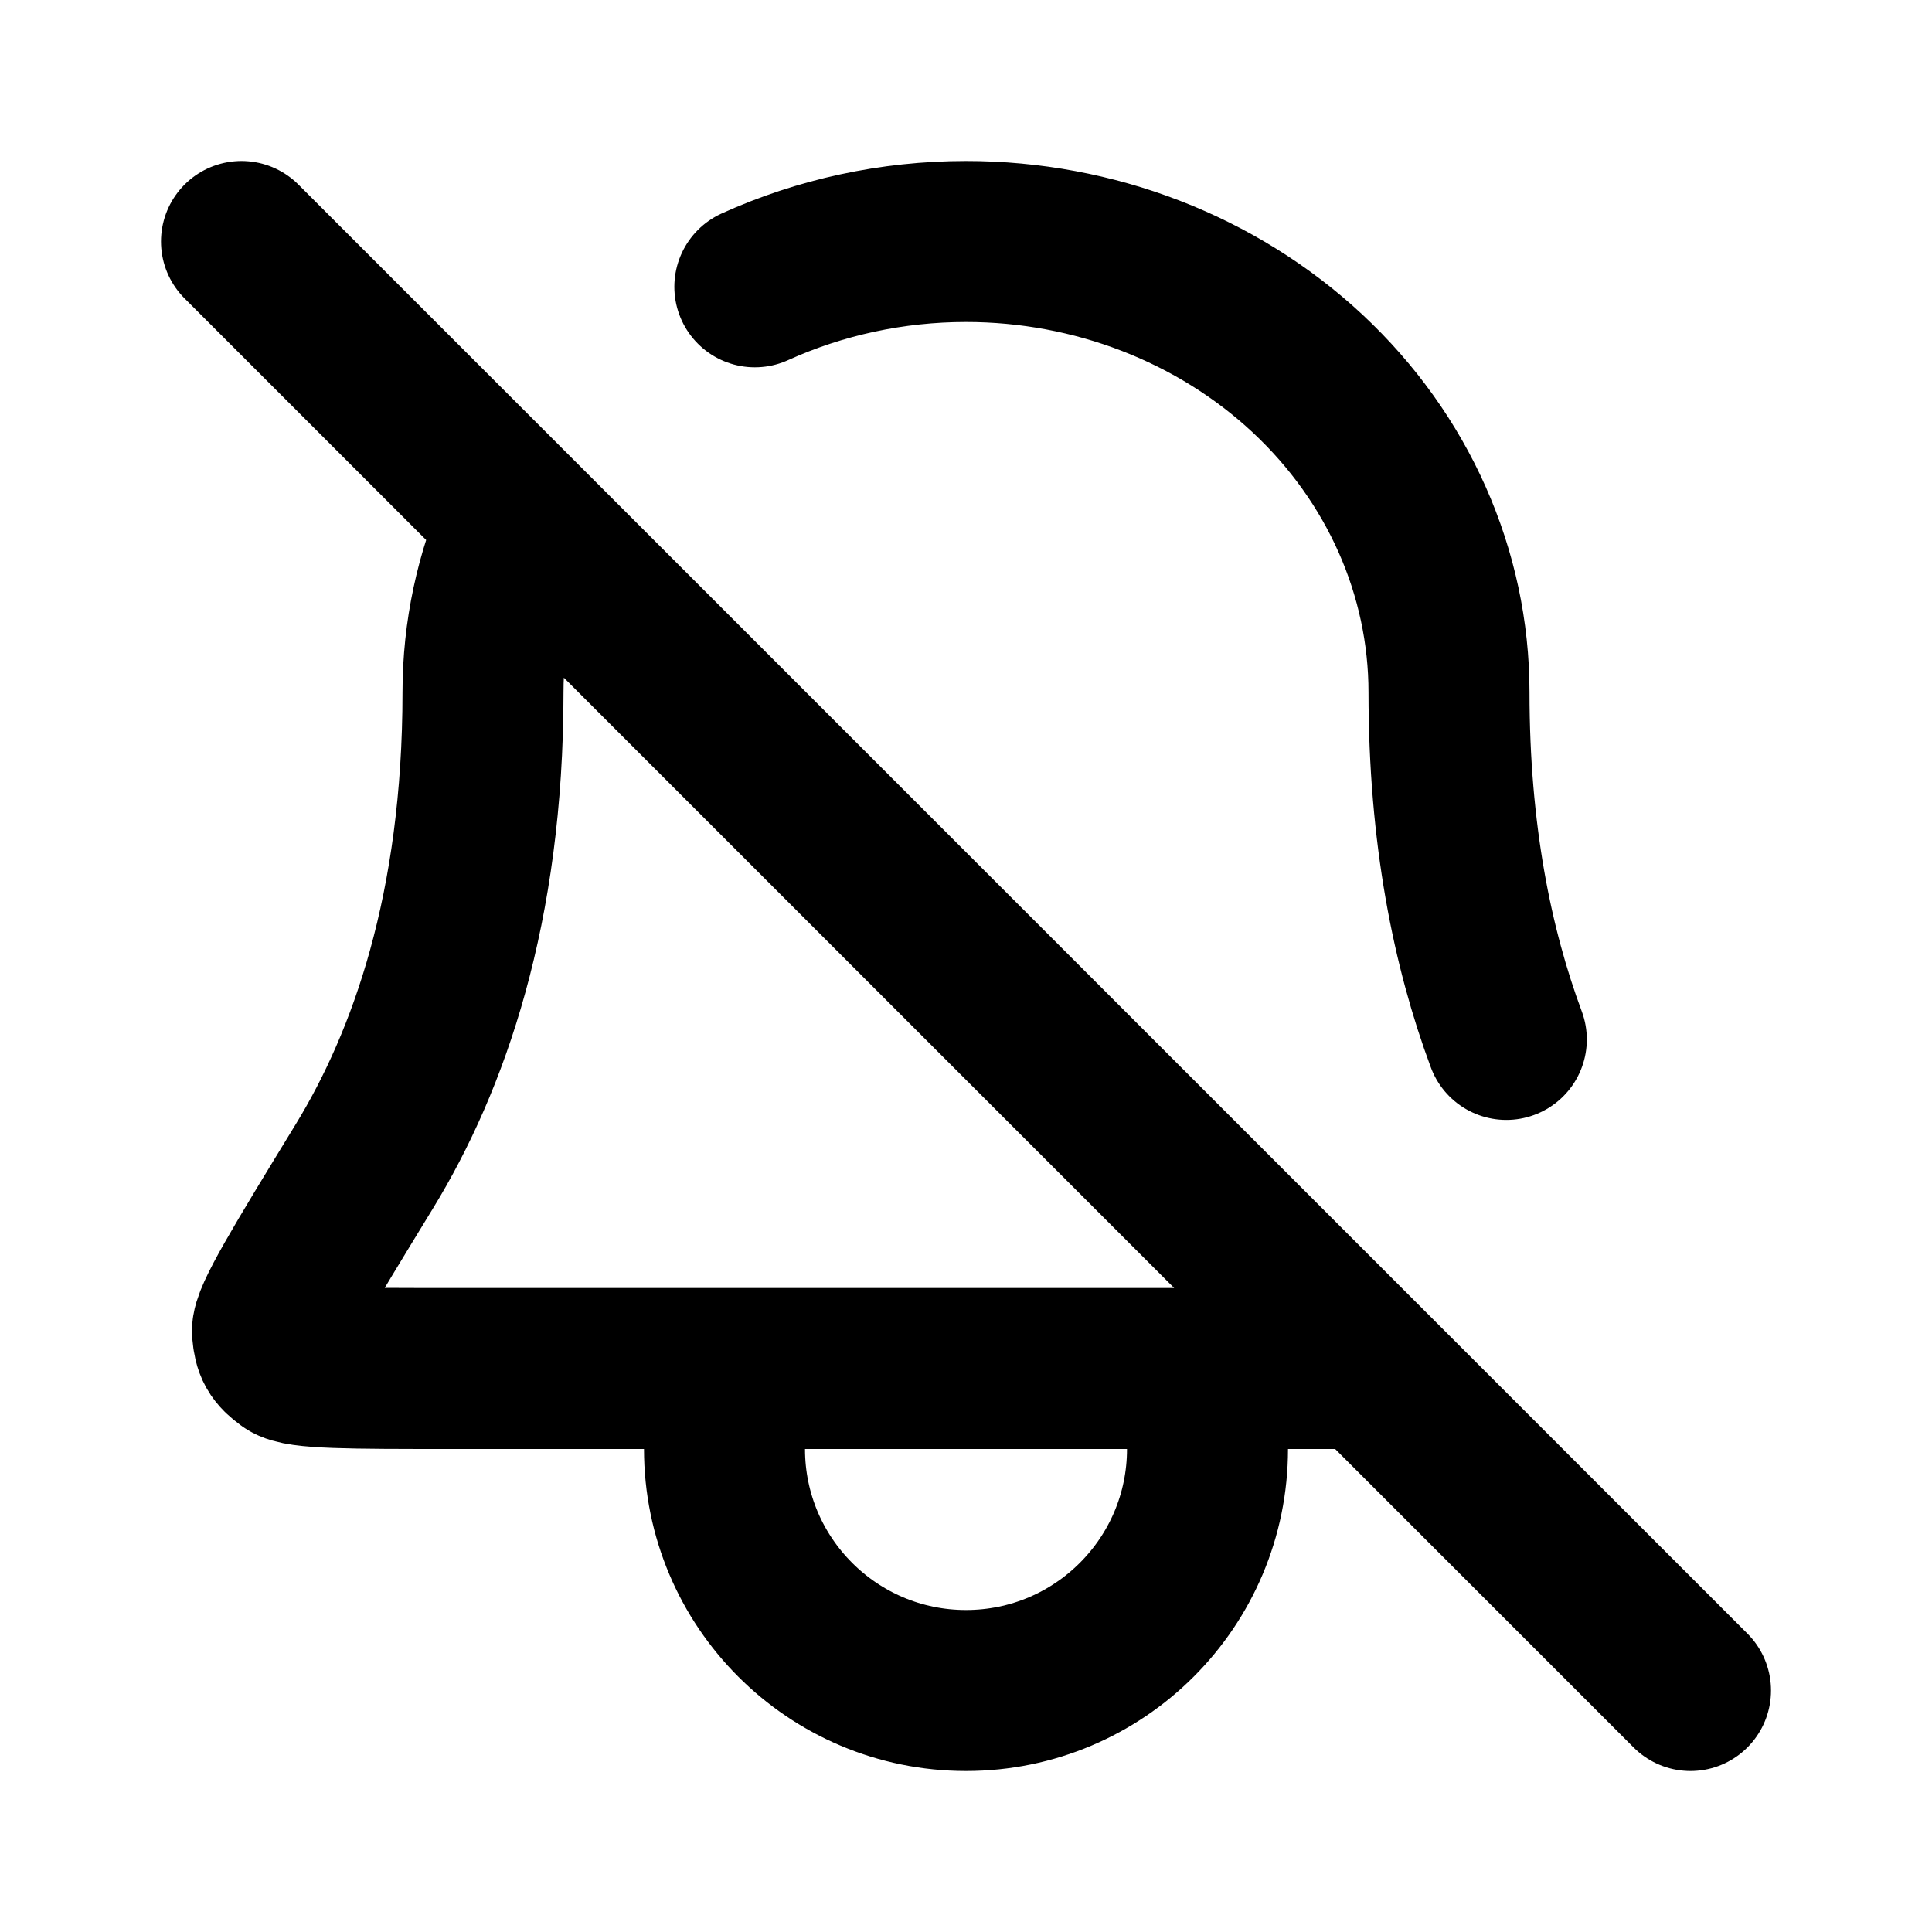
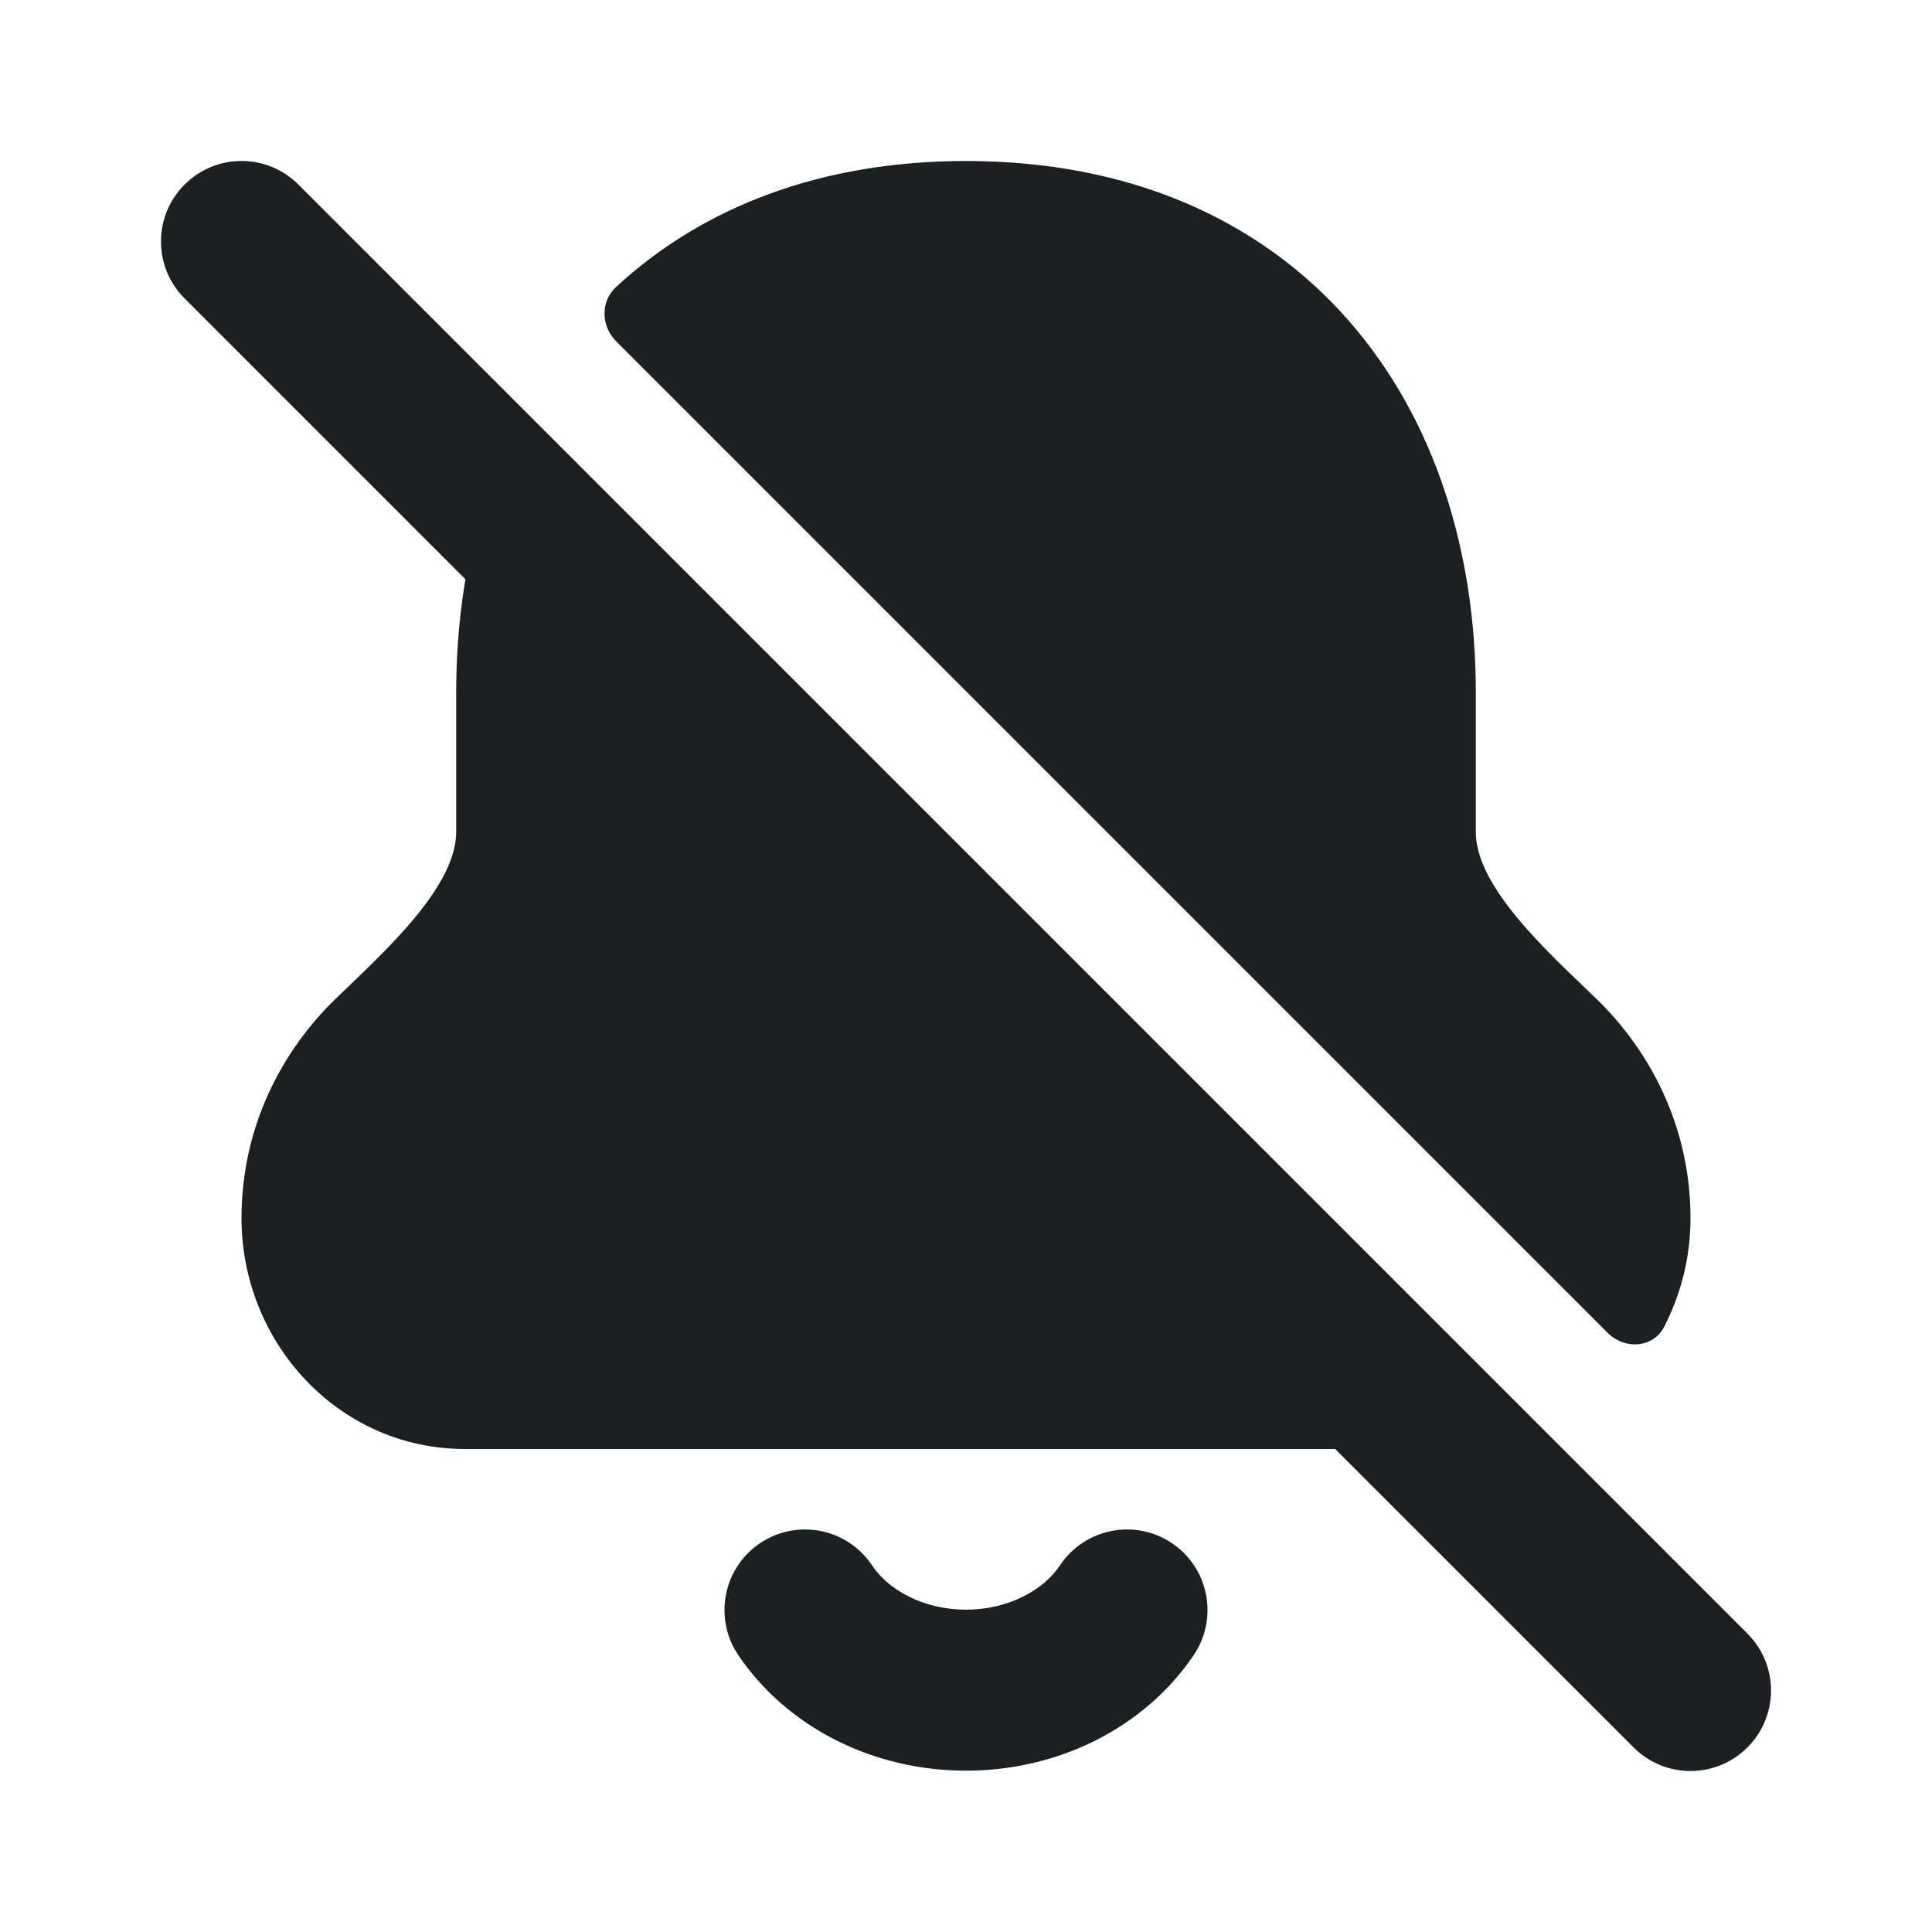
<svg xmlns="http://www.w3.org/2000/svg" width="800px" height="800px" viewBox="0 0 24 24" fill="none">
-   <path d="M3 3L21 21M9.377 3.563C10.187 3.196 11.083 3 12 3C13.591 3 15.117 3.59 16.243 4.64C17.368 5.69 18 7.115 18 8.6C18 10.357 18.289 11.776 18.712 12.912M17 17H15M6.453 6.465C6.157 7.135 6 7.86 6 8.6C6 11.286 5.324 13.184 4.527 14.487C3.756 15.749 3.371 16.38 3.385 16.544C3.401 16.728 3.437 16.793 3.586 16.902C3.718 17 4.348 17 5.606 17H9M9 17V18C9 19.657 10.343 21 12 21C13.657 21 15 19.657 15 18V17M9 17H15" stroke="#000000" stroke-width="2" stroke-linecap="round" stroke-linejoin="round" />
+   <g id="SVGRepo_bgCarrier" stroke-width="0" />
+   <g id="SVGRepo_tracerCarrier" stroke-linecap="round" stroke-linejoin="round" />
+   <g id="SVGRepo_iconCarrier">
+     <path fill-rule="evenodd" clip-rule="evenodd" d="M9.443 19.169C9.902 18.862 10.523 18.984 10.831 19.443C10.93 19.591 11.084 19.731 11.292 19.834C11.5 19.938 11.744 19.996 12 19.996C12.256 19.996 12.5 19.938 12.708 19.834C12.916 19.731 13.07 19.591 13.169 19.443C13.477 18.984 14.098 18.862 14.557 19.169C15.016 19.477 15.138 20.098 14.831 20.557C14.523 21.015 14.094 21.378 13.6 21.625C13.106 21.871 12.555 21.996 12 21.996C11.445 21.996 10.894 21.871 10.4 21.625C9.906 21.378 9.477 21.015 9.169 20.557C8.862 20.098 8.984 19.477 9.443 19.169Z" fill="#1d2021" />
+     <path fill-rule="evenodd" clip-rule="evenodd" d="M2.293 2.293C2.683 1.902 3.317 1.902 3.707 2.293L21.707 20.293C22.098 20.683 22.098 21.317 21.707 21.707C21.317 22.098 20.683 22.098 20.293 21.707L2.293 3.707C1.902 3.317 1.902 2.683 2.293 2.293Z" fill="#1d2021" />
+     <path fill-rule="evenodd" clip-rule="evenodd" d="M6.225 5.639C5.846 6.549 5.667 7.561 5.667 8.6V10.333C5.667 10.577 5.557 10.871 5.272 11.25C4.998 11.613 4.643 11.953 4.25 12.33L4.184 12.393C3.5 13.049 3 14 3 15.133C3 16.67 4.198 18 5.778 18H18.222C18.338 18 18.453 17.993 18.565 17.979L6.225 5.639ZM19.971 16.557C20.182 16.768 20.534 16.749 20.672 16.483C20.882 16.077 21 15.615 21 15.133C21 14 20.5 13.049 19.816 12.393L19.75 12.33C19.357 11.953 19.002 11.613 18.728 11.25C18.443 10.871 18.333 10.577 18.333 10.333V8.6C18.333 6.871 17.836 5.217 16.752 3.981C15.651 2.726 14.03 2 12 2C10.206 2 8.732 2.567 7.653 3.565C7.457 3.746 7.466 4.052 7.655 4.241L19.971 16.557Z" fill="#1d2021" />
+   </g>
</svg>
